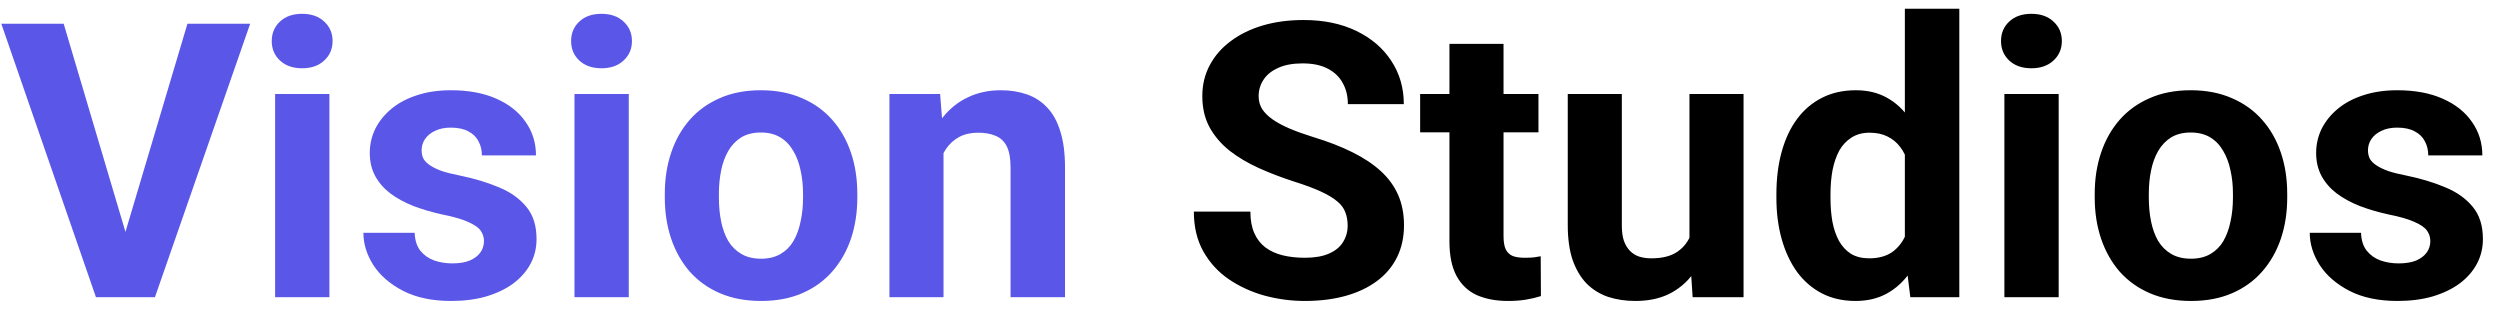
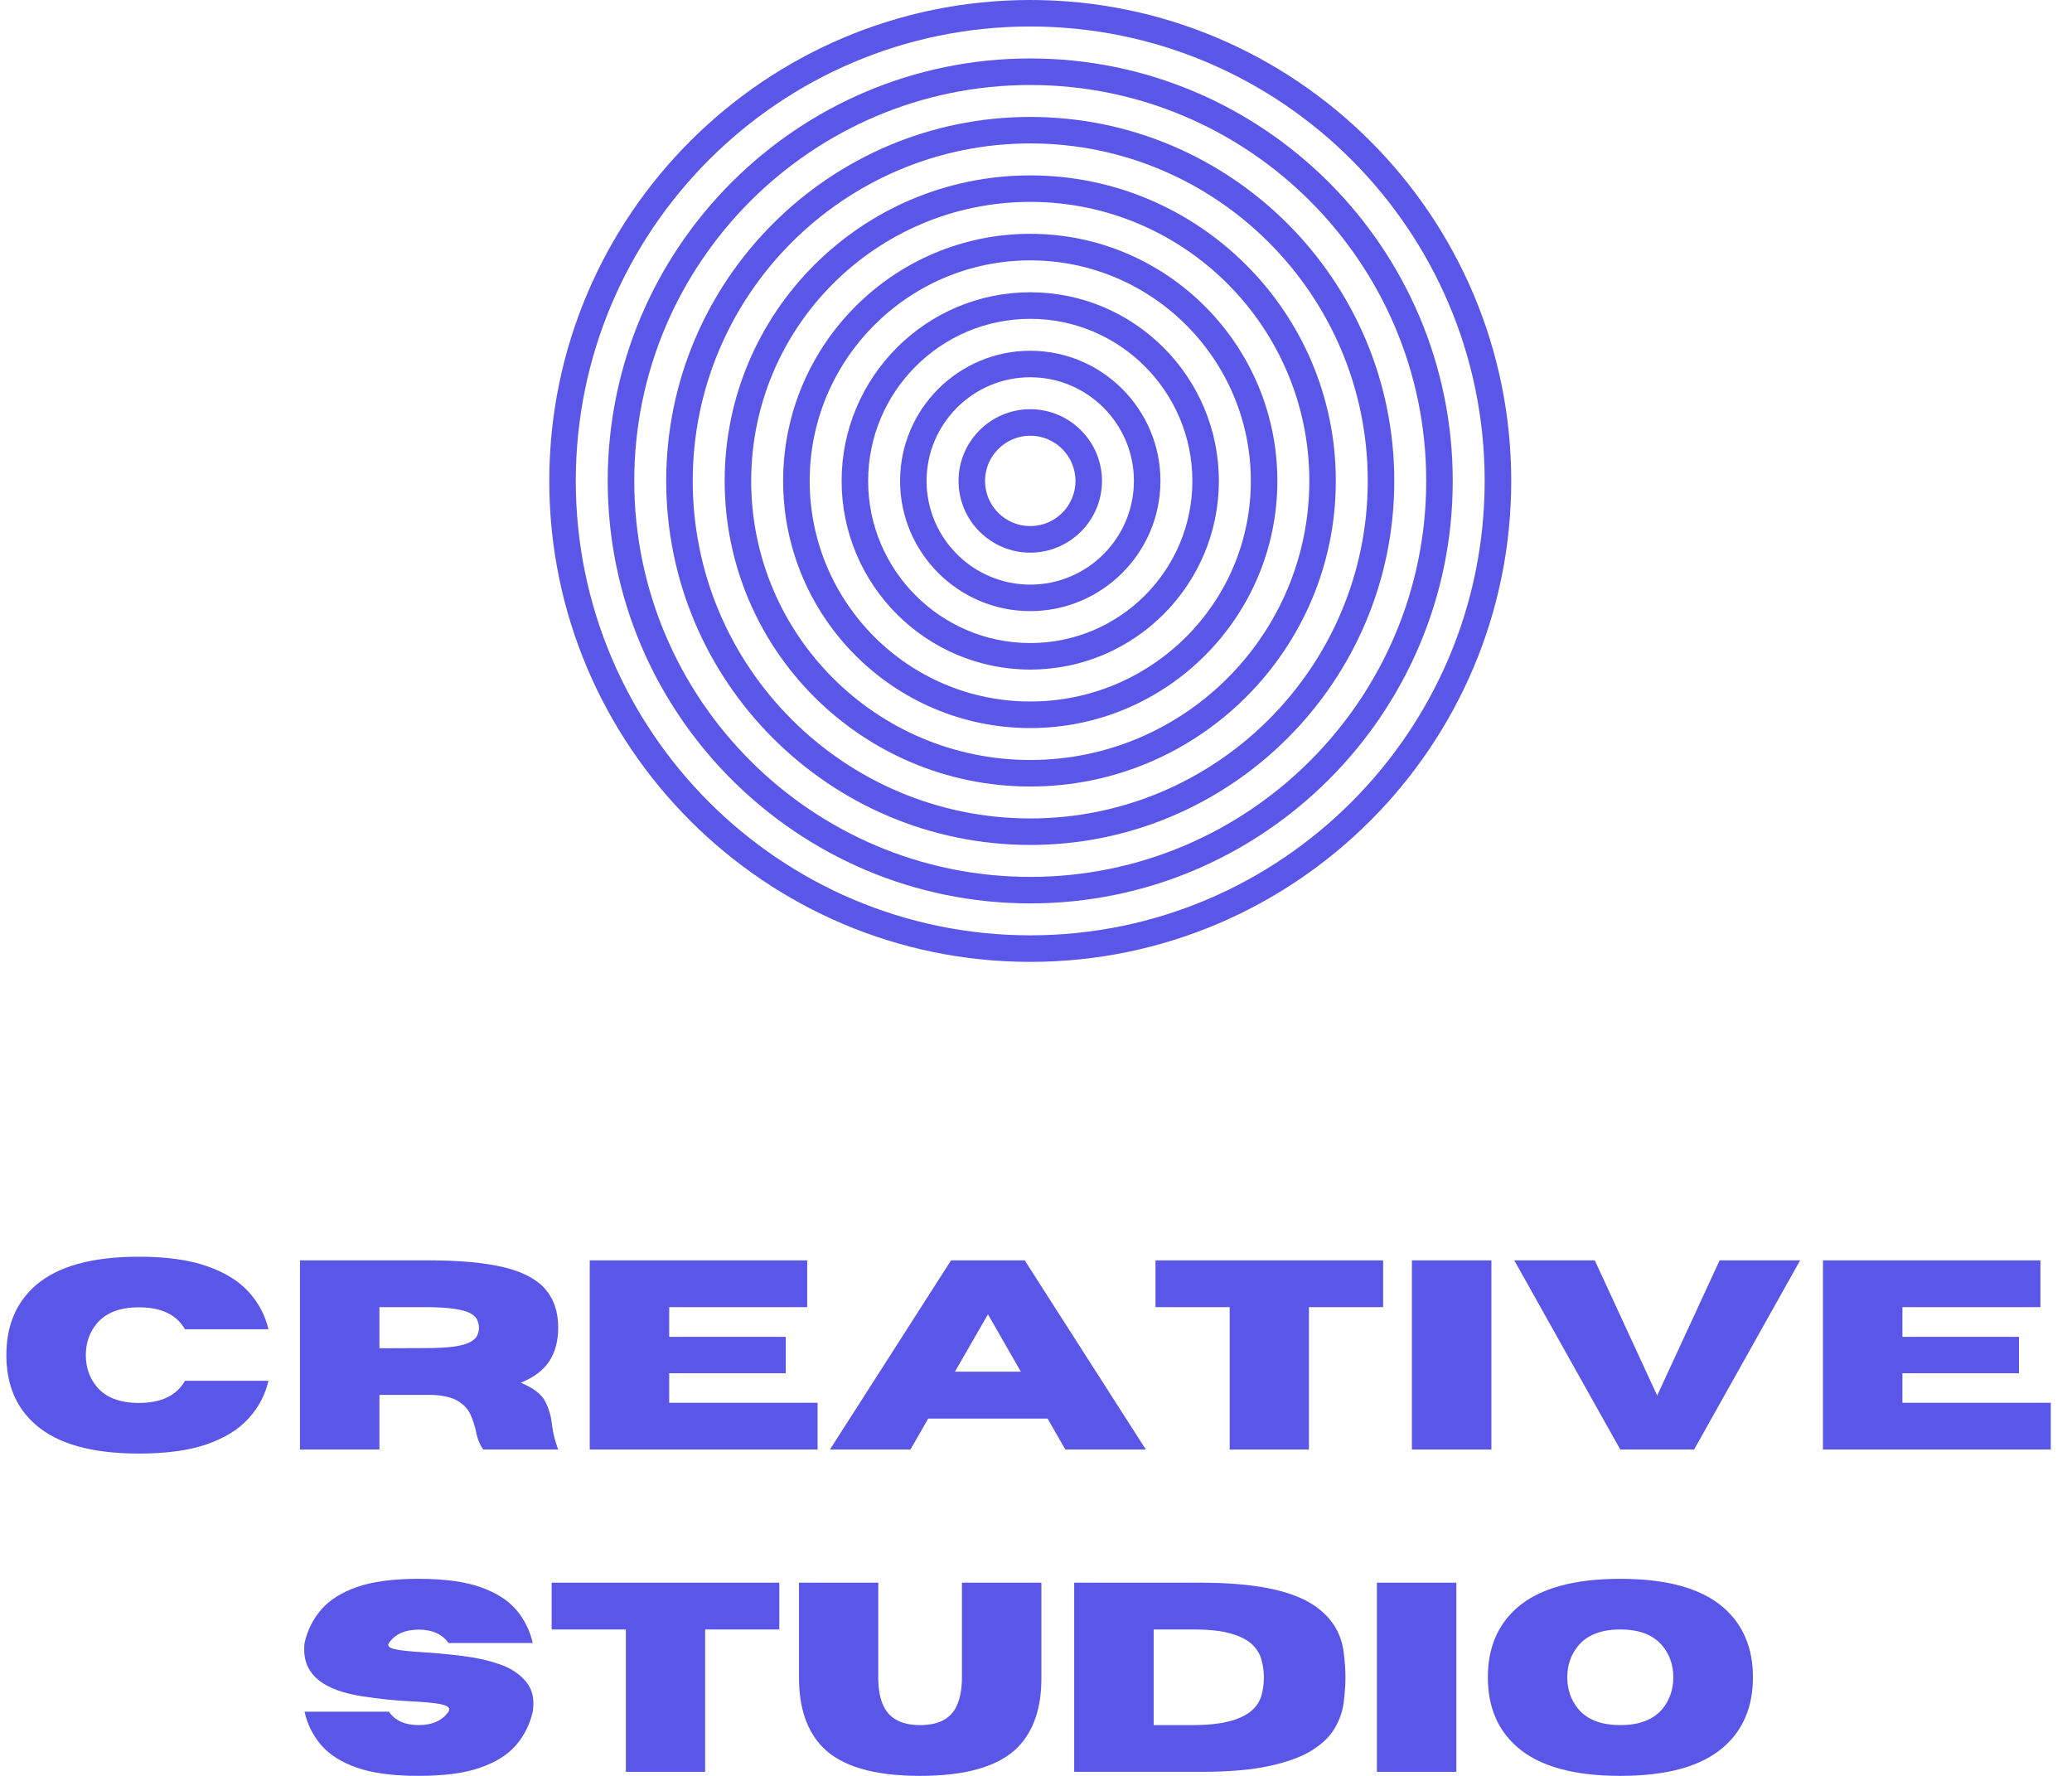
- <svg xmlns="http://www.w3.org/2000/svg" width="143" height="18" viewBox="0 0 143 18" fill="none">
-   <path d="M7.036 13.734L10.721 1.359H14.309L8.862 17H6.499L7.036 13.734ZM3.642 1.359L7.315 13.734L7.874 17H5.489L0.075 1.359H3.642ZM18.842 5.377V17H15.737V5.377H18.842ZM15.544 2.348C15.544 1.896 15.701 1.524 16.017 1.23C16.332 0.937 16.754 0.79 17.284 0.79C17.807 0.79 18.226 0.937 18.541 1.23C18.863 1.524 19.024 1.896 19.024 2.348C19.024 2.799 18.863 3.171 18.541 3.465C18.226 3.758 17.807 3.905 17.284 3.905C16.754 3.905 16.332 3.758 16.017 3.465C15.701 3.171 15.544 2.799 15.544 2.348ZM27.683 13.788C27.683 13.566 27.618 13.366 27.489 13.187C27.36 13.008 27.12 12.843 26.77 12.692C26.426 12.535 25.928 12.392 25.276 12.263C24.689 12.134 24.141 11.973 23.633 11.779C23.131 11.579 22.695 11.339 22.322 11.06C21.957 10.78 21.671 10.451 21.463 10.071C21.255 9.685 21.151 9.244 21.151 8.75C21.151 8.263 21.255 7.805 21.463 7.375C21.678 6.945 21.982 6.566 22.376 6.236C22.777 5.9 23.264 5.638 23.837 5.452C24.417 5.259 25.069 5.162 25.792 5.162C26.802 5.162 27.668 5.323 28.392 5.646C29.122 5.968 29.681 6.412 30.067 6.978C30.461 7.536 30.658 8.174 30.658 8.89H27.564C27.564 8.589 27.5 8.32 27.371 8.084C27.249 7.84 27.056 7.651 26.791 7.515C26.533 7.371 26.197 7.3 25.781 7.3C25.438 7.3 25.14 7.361 24.89 7.482C24.639 7.597 24.446 7.755 24.31 7.955C24.181 8.148 24.116 8.363 24.116 8.6C24.116 8.779 24.152 8.94 24.224 9.083C24.302 9.219 24.428 9.344 24.6 9.459C24.771 9.574 24.994 9.681 25.266 9.781C25.545 9.874 25.889 9.96 26.297 10.039C27.135 10.211 27.883 10.437 28.542 10.716C29.201 10.988 29.724 11.36 30.11 11.833C30.497 12.299 30.69 12.911 30.69 13.67C30.69 14.185 30.576 14.658 30.347 15.088C30.117 15.518 29.788 15.894 29.358 16.216C28.929 16.531 28.413 16.778 27.811 16.957C27.217 17.129 26.547 17.215 25.803 17.215C24.721 17.215 23.805 17.021 23.053 16.635C22.308 16.248 21.742 15.758 21.355 15.163C20.976 14.562 20.786 13.946 20.786 13.315H23.719C23.733 13.738 23.84 14.078 24.041 14.336C24.249 14.594 24.51 14.78 24.825 14.895C25.148 15.009 25.495 15.066 25.867 15.066C26.268 15.066 26.601 15.013 26.866 14.905C27.131 14.791 27.332 14.64 27.468 14.454C27.611 14.261 27.683 14.039 27.683 13.788ZM35.965 5.377V17H32.86V5.377H35.965ZM32.667 2.348C32.667 1.896 32.825 1.524 33.14 1.23C33.455 0.937 33.877 0.79 34.407 0.79C34.93 0.79 35.349 0.937 35.664 1.23C35.986 1.524 36.148 1.896 36.148 2.348C36.148 2.799 35.986 3.171 35.664 3.465C35.349 3.758 34.93 3.905 34.407 3.905C33.877 3.905 33.455 3.758 33.14 3.465C32.825 3.171 32.667 2.799 32.667 2.348ZM38.027 11.307V11.081C38.027 10.229 38.149 9.445 38.393 8.729C38.636 8.005 38.991 7.379 39.456 6.849C39.922 6.319 40.495 5.907 41.175 5.613C41.855 5.312 42.636 5.162 43.517 5.162C44.398 5.162 45.182 5.312 45.869 5.613C46.557 5.907 47.133 6.319 47.599 6.849C48.071 7.379 48.429 8.005 48.673 8.729C48.916 9.445 49.038 10.229 49.038 11.081V11.307C49.038 12.152 48.916 12.936 48.673 13.659C48.429 14.375 48.071 15.002 47.599 15.539C47.133 16.069 46.56 16.481 45.88 16.774C45.2 17.068 44.419 17.215 43.538 17.215C42.657 17.215 41.873 17.068 41.185 16.774C40.505 16.481 39.929 16.069 39.456 15.539C38.991 15.002 38.636 14.375 38.393 13.659C38.149 12.936 38.027 12.152 38.027 11.307ZM41.121 11.081V11.307C41.121 11.794 41.164 12.248 41.25 12.671C41.336 13.093 41.472 13.466 41.658 13.788C41.852 14.103 42.102 14.35 42.41 14.529C42.718 14.708 43.094 14.798 43.538 14.798C43.968 14.798 44.337 14.708 44.645 14.529C44.953 14.35 45.2 14.103 45.386 13.788C45.572 13.466 45.708 13.093 45.794 12.671C45.887 12.248 45.934 11.794 45.934 11.307V11.081C45.934 10.608 45.887 10.164 45.794 9.749C45.708 9.326 45.568 8.954 45.375 8.632C45.189 8.302 44.942 8.045 44.634 7.858C44.326 7.672 43.953 7.579 43.517 7.579C43.08 7.579 42.707 7.672 42.399 7.858C42.099 8.045 41.852 8.302 41.658 8.632C41.472 8.954 41.336 9.326 41.25 9.749C41.164 10.164 41.121 10.608 41.121 11.081ZM53.969 7.858V17H50.875V5.377H53.775L53.969 7.858ZM53.518 10.78H52.68C52.68 9.921 52.791 9.147 53.013 8.46C53.235 7.765 53.546 7.174 53.947 6.688C54.348 6.193 54.825 5.817 55.376 5.56C55.935 5.295 56.558 5.162 57.245 5.162C57.789 5.162 58.287 5.241 58.738 5.398C59.19 5.556 59.576 5.807 59.898 6.15C60.228 6.494 60.478 6.949 60.65 7.515C60.829 8.08 60.919 8.771 60.919 9.588V17H57.804V9.577C57.804 9.062 57.732 8.66 57.589 8.374C57.446 8.088 57.234 7.887 56.955 7.772C56.683 7.651 56.346 7.59 55.945 7.59C55.53 7.59 55.168 7.672 54.86 7.837C54.56 8.002 54.309 8.231 54.108 8.524C53.915 8.811 53.768 9.147 53.668 9.534C53.568 9.921 53.518 10.336 53.518 10.78Z" fill="#5956E8" />
-   <path d="M77.086 12.907C77.086 12.628 77.043 12.377 76.957 12.155C76.878 11.926 76.728 11.718 76.506 11.532C76.284 11.339 75.972 11.149 75.571 10.963C75.17 10.777 74.651 10.583 74.014 10.383C73.305 10.154 72.632 9.896 71.994 9.609C71.364 9.323 70.805 8.99 70.318 8.61C69.838 8.224 69.459 7.776 69.18 7.268C68.908 6.759 68.772 6.168 68.772 5.495C68.772 4.843 68.915 4.253 69.201 3.723C69.488 3.186 69.889 2.727 70.404 2.348C70.92 1.961 71.529 1.664 72.231 1.456C72.939 1.248 73.716 1.145 74.561 1.145C75.715 1.145 76.721 1.352 77.58 1.768C78.439 2.183 79.106 2.752 79.578 3.476C80.058 4.199 80.298 5.026 80.298 5.957H77.097C77.097 5.499 77 5.098 76.807 4.754C76.62 4.403 76.334 4.127 75.947 3.927C75.568 3.726 75.088 3.626 74.508 3.626C73.949 3.626 73.484 3.712 73.111 3.884C72.739 4.048 72.46 4.274 72.273 4.561C72.087 4.84 71.994 5.155 71.994 5.506C71.994 5.771 72.059 6.011 72.188 6.226C72.324 6.44 72.524 6.641 72.789 6.827C73.054 7.013 73.38 7.189 73.767 7.354C74.153 7.518 74.601 7.679 75.109 7.837C75.962 8.095 76.71 8.385 77.355 8.707C78.006 9.029 78.55 9.391 78.987 9.792C79.424 10.193 79.754 10.648 79.976 11.156C80.198 11.665 80.309 12.241 80.309 12.886C80.309 13.566 80.176 14.175 79.911 14.712C79.646 15.249 79.263 15.704 78.762 16.076C78.26 16.449 77.662 16.731 76.968 16.925C76.273 17.118 75.496 17.215 74.637 17.215C73.863 17.215 73.101 17.115 72.349 16.914C71.597 16.706 70.913 16.395 70.297 15.979C69.688 15.564 69.201 15.034 68.836 14.39C68.471 13.745 68.288 12.982 68.288 12.102H71.522C71.522 12.588 71.597 13 71.747 13.337C71.897 13.674 72.109 13.946 72.381 14.153C72.66 14.361 72.99 14.511 73.369 14.604C73.756 14.698 74.178 14.744 74.637 14.744C75.195 14.744 75.654 14.665 76.012 14.508C76.377 14.35 76.645 14.132 76.817 13.852C76.996 13.573 77.086 13.258 77.086 12.907ZM88 5.377V7.568H81.232V5.377H88ZM82.908 2.509H86.002V13.498C86.002 13.835 86.045 14.092 86.131 14.271C86.224 14.45 86.36 14.576 86.539 14.648C86.718 14.712 86.944 14.744 87.216 14.744C87.409 14.744 87.581 14.737 87.731 14.723C87.889 14.701 88.022 14.68 88.129 14.658L88.14 16.936C87.875 17.021 87.588 17.09 87.28 17.14C86.972 17.19 86.632 17.215 86.26 17.215C85.579 17.215 84.985 17.104 84.477 16.882C83.975 16.653 83.588 16.287 83.316 15.786C83.044 15.285 82.908 14.626 82.908 13.81V2.509ZM96.637 14.218V5.377H99.731V17H96.819L96.637 14.218ZM96.981 11.833L97.894 11.812C97.894 12.585 97.804 13.305 97.625 13.971C97.446 14.63 97.177 15.203 96.819 15.69C96.461 16.169 96.01 16.545 95.466 16.817C94.921 17.082 94.281 17.215 93.543 17.215C92.977 17.215 92.454 17.136 91.975 16.979C91.502 16.814 91.094 16.56 90.75 16.216C90.413 15.865 90.148 15.417 89.955 14.873C89.769 14.322 89.676 13.659 89.676 12.886V5.377H92.769V12.907C92.769 13.251 92.809 13.541 92.888 13.777C92.974 14.014 93.092 14.207 93.242 14.357C93.393 14.508 93.568 14.615 93.769 14.68C93.976 14.744 94.205 14.776 94.456 14.776C95.093 14.776 95.595 14.648 95.96 14.39C96.332 14.132 96.594 13.781 96.744 13.337C96.902 12.886 96.981 12.384 96.981 11.833ZM108.958 14.465V0.5H112.073V17H109.27L108.958 14.465ZM101.61 11.328V11.102C101.61 10.214 101.711 9.409 101.911 8.686C102.112 7.955 102.405 7.328 102.792 6.806C103.179 6.283 103.655 5.878 104.221 5.592C104.786 5.305 105.431 5.162 106.154 5.162C106.835 5.162 107.429 5.305 107.938 5.592C108.453 5.878 108.89 6.286 109.248 6.816C109.613 7.339 109.907 7.959 110.129 8.675C110.351 9.384 110.512 10.161 110.612 11.006V11.5C110.512 12.309 110.351 13.061 110.129 13.756C109.907 14.45 109.613 15.059 109.248 15.582C108.89 16.098 108.453 16.499 107.938 16.785C107.422 17.072 106.82 17.215 106.133 17.215C105.41 17.215 104.765 17.068 104.199 16.774C103.641 16.481 103.168 16.069 102.781 15.539C102.402 15.009 102.112 14.386 101.911 13.67C101.711 12.954 101.61 12.173 101.61 11.328ZM104.704 11.102V11.328C104.704 11.808 104.74 12.255 104.812 12.671C104.89 13.086 105.016 13.455 105.188 13.777C105.367 14.092 105.596 14.339 105.875 14.519C106.161 14.69 106.509 14.776 106.917 14.776C107.447 14.776 107.884 14.658 108.228 14.422C108.571 14.178 108.833 13.845 109.012 13.423C109.198 13 109.305 12.513 109.334 11.962V10.555C109.312 10.104 109.248 9.699 109.141 9.341C109.04 8.976 108.89 8.664 108.689 8.406C108.496 8.148 108.253 7.948 107.959 7.805C107.673 7.661 107.332 7.59 106.938 7.59C106.537 7.59 106.194 7.683 105.907 7.869C105.621 8.048 105.388 8.295 105.209 8.61C105.037 8.925 104.908 9.298 104.822 9.728C104.743 10.15 104.704 10.608 104.704 11.102ZM117.756 5.377V17H114.651V5.377H117.756ZM114.458 2.348C114.458 1.896 114.616 1.524 114.931 1.23C115.246 0.937 115.668 0.79 116.198 0.79C116.721 0.79 117.14 0.937 117.455 1.23C117.777 1.524 117.938 1.896 117.938 2.348C117.938 2.799 117.777 3.171 117.455 3.465C117.14 3.758 116.721 3.905 116.198 3.905C115.668 3.905 115.246 3.758 114.931 3.465C114.616 3.171 114.458 2.799 114.458 2.348ZM119.818 11.307V11.081C119.818 10.229 119.94 9.445 120.184 8.729C120.427 8.005 120.782 7.379 121.247 6.849C121.713 6.319 122.285 5.907 122.966 5.613C123.646 5.312 124.427 5.162 125.308 5.162C126.188 5.162 126.973 5.312 127.66 5.613C128.348 5.907 128.924 6.319 129.39 6.849C129.862 7.379 130.22 8.005 130.464 8.729C130.707 9.445 130.829 10.229 130.829 11.081V11.307C130.829 12.152 130.707 12.936 130.464 13.659C130.22 14.375 129.862 15.002 129.39 15.539C128.924 16.069 128.351 16.481 127.671 16.774C126.991 17.068 126.21 17.215 125.329 17.215C124.448 17.215 123.664 17.068 122.977 16.774C122.296 16.481 121.72 16.069 121.247 15.539C120.782 15.002 120.427 14.375 120.184 13.659C119.94 12.936 119.818 12.152 119.818 11.307ZM122.912 11.081V11.307C122.912 11.794 122.955 12.248 123.041 12.671C123.127 13.093 123.263 13.466 123.449 13.788C123.643 14.103 123.893 14.35 124.201 14.529C124.509 14.708 124.885 14.798 125.329 14.798C125.759 14.798 126.128 14.708 126.436 14.529C126.743 14.35 126.991 14.103 127.177 13.788C127.363 13.466 127.499 13.093 127.585 12.671C127.678 12.248 127.725 11.794 127.725 11.307V11.081C127.725 10.608 127.678 10.164 127.585 9.749C127.499 9.326 127.359 8.954 127.166 8.632C126.98 8.302 126.733 8.045 126.425 7.858C126.117 7.672 125.744 7.579 125.308 7.579C124.871 7.579 124.498 7.672 124.19 7.858C123.89 8.045 123.643 8.302 123.449 8.632C123.263 8.954 123.127 9.326 123.041 9.749C122.955 10.164 122.912 10.608 122.912 11.081ZM139.015 13.788C139.015 13.566 138.95 13.366 138.821 13.187C138.692 13.008 138.452 12.843 138.102 12.692C137.758 12.535 137.26 12.392 136.608 12.263C136.021 12.134 135.473 11.973 134.965 11.779C134.464 11.579 134.027 11.339 133.654 11.06C133.289 10.78 133.003 10.451 132.795 10.071C132.587 9.685 132.483 9.244 132.483 8.75C132.483 8.263 132.587 7.805 132.795 7.375C133.01 6.945 133.314 6.566 133.708 6.236C134.109 5.9 134.596 5.638 135.169 5.452C135.749 5.259 136.401 5.162 137.124 5.162C138.134 5.162 139 5.323 139.724 5.646C140.454 5.968 141.013 6.412 141.399 6.978C141.793 7.536 141.99 8.174 141.99 8.89H138.896C138.896 8.589 138.832 8.32 138.703 8.084C138.581 7.84 138.388 7.651 138.123 7.515C137.865 7.371 137.529 7.3 137.113 7.3C136.77 7.3 136.472 7.361 136.222 7.482C135.971 7.597 135.778 7.755 135.642 7.955C135.513 8.148 135.448 8.363 135.448 8.6C135.448 8.779 135.484 8.94 135.556 9.083C135.634 9.219 135.76 9.344 135.932 9.459C136.104 9.574 136.326 9.681 136.598 9.781C136.877 9.874 137.221 9.96 137.629 10.039C138.467 10.211 139.215 10.437 139.874 10.716C140.533 10.988 141.056 11.36 141.442 11.833C141.829 12.299 142.022 12.911 142.022 13.67C142.022 14.185 141.908 14.658 141.679 15.088C141.45 15.518 141.12 15.894 140.69 16.216C140.261 16.531 139.745 16.778 139.144 16.957C138.549 17.129 137.88 17.215 137.135 17.215C136.053 17.215 135.137 17.021 134.385 16.635C133.64 16.248 133.074 15.758 132.688 15.163C132.308 14.562 132.118 13.946 132.118 13.315H135.051C135.065 13.738 135.173 14.078 135.373 14.336C135.581 14.594 135.842 14.78 136.157 14.895C136.479 15.009 136.827 15.066 137.199 15.066C137.6 15.066 137.933 15.013 138.198 14.905C138.463 14.791 138.664 14.64 138.8 14.454C138.943 14.261 139.015 14.039 139.015 13.788Z" fill="black" />
+ <svg xmlns="http://www.w3.org/2000/svg" width="70" height="60" viewBox="0 0 70 60" fill="none">
+   <path d="M34.806 0.895C26.34 0.895 19.452 7.783 19.452 16.249C19.452 24.715 26.34 31.601 34.806 31.601C43.272 31.601 50.158 24.715 50.158 16.249C50.158 7.783 43.272 0.895 34.806 0.895ZM34.806 32.498C25.847 32.498 18.557 25.208 18.557 16.249C18.557 7.29 25.847 0 34.806 0C43.765 0 51.055 7.29 51.055 16.249C51.055 25.208 43.765 32.498 34.806 32.498Z" fill="#5956E8" />
+   <path d="M34.806 2.872C27.43 2.872 21.428 8.873 21.428 16.249C21.428 23.625 27.43 29.627 34.806 29.627C42.182 29.627 48.183 23.625 48.183 16.249C48.183 8.873 42.182 2.872 34.806 2.872ZM34.806 30.522C26.935 30.522 20.531 24.12 20.531 16.249C20.531 8.378 26.935 1.975 34.806 1.975C42.676 1.975 49.079 8.378 49.079 16.249C49.079 24.12 42.676 30.522 34.806 30.522Z" fill="#5956E8" />
+   <path d="M34.806 4.846C28.518 4.846 23.403 9.961 23.403 16.249C23.403 22.537 28.518 27.652 34.806 27.652C41.093 27.652 46.208 22.537 46.208 16.249C46.208 9.961 41.093 4.846 34.806 4.846ZM34.806 28.547C28.025 28.547 22.507 23.03 22.507 16.249C22.507 9.468 28.025 3.951 34.806 3.951C41.586 3.951 47.104 9.468 47.104 16.249C47.104 23.03 41.586 28.547 34.806 28.547Z" fill="#5956E8" />
+   <path d="M34.806 6.821C29.608 6.821 25.378 11.051 25.378 16.249C25.378 21.447 29.608 25.677 34.806 25.677C40.004 25.677 44.234 21.447 44.234 16.249C44.234 11.051 40.004 6.821 34.806 6.821ZM34.806 26.573C29.113 26.573 24.482 21.942 24.482 16.249C24.482 10.557 29.113 5.926 34.806 5.926C40.498 5.926 45.129 10.557 45.129 16.249C45.129 21.942 40.498 26.573 34.806 26.573Z" fill="#5956E8" />
+   <path d="M34.806 8.797C30.696 8.797 27.354 12.139 27.354 16.249C27.354 20.359 30.696 23.701 34.806 23.701C38.916 23.701 42.258 20.359 42.258 16.249C42.258 12.139 38.916 8.797 34.806 8.797ZM34.806 24.598C30.203 24.598 26.457 20.852 26.457 16.249C26.457 11.645 30.203 7.9 34.806 7.9C39.408 7.9 43.154 11.645 43.154 16.249C43.154 20.852 39.408 24.598 34.806 24.598Z" fill="#5956E8" />
+   <path d="M34.806 10.772C31.786 10.772 29.329 13.229 29.329 16.249C29.329 19.269 31.786 21.726 34.806 21.726C37.826 21.726 40.283 19.269 40.283 16.249C40.283 13.229 37.826 10.772 34.806 10.772ZM34.806 22.622C31.291 22.622 28.433 19.763 28.433 16.249C28.433 12.735 31.291 9.875 34.806 9.875C38.32 9.875 41.178 12.735 41.178 16.249C41.178 19.763 38.32 22.622 34.806 22.622Z" fill="#5956E8" />
+   <path d="M34.806 12.746C32.874 12.746 31.303 14.317 31.303 16.249C31.303 18.179 32.874 19.752 34.806 19.752C36.738 19.752 38.308 18.179 38.308 16.249C38.308 14.317 36.738 12.746 34.806 12.746ZM34.806 20.647C32.381 20.647 30.408 18.674 30.408 16.249C30.408 13.824 32.381 11.851 34.806 11.851C37.23 11.851 39.204 13.824 39.204 16.249C39.204 18.674 37.23 20.647 34.806 20.647Z" fill="#5956E8" />
+   <path d="M34.806 14.721C33.964 14.721 33.278 15.407 33.278 16.249C33.278 17.091 33.964 17.775 34.806 17.775C35.648 17.775 36.334 17.091 36.334 16.249C36.334 15.407 35.648 14.721 34.806 14.721ZM34.806 18.672C33.47 18.672 32.383 17.585 32.383 16.249C32.383 14.913 33.47 13.826 34.806 13.826C36.142 13.826 37.229 14.913 37.229 16.249C37.229 17.585 36.142 18.672 34.806 18.672Z" fill="#5956E8" />
+   <path d="M4.693 49.11C3.113 49.11 1.95 48.787 1.206 48.136C0.544 47.563 0.215 46.779 0.215 45.784C0.215 44.791 0.544 44.006 1.206 43.427C1.95 42.782 3.113 42.459 4.693 42.459C5.619 42.459 6.385 42.566 6.991 42.779C7.597 42.99 8.066 43.278 8.398 43.646C8.734 44.015 8.958 44.436 9.07 44.911H6.249C5.966 44.417 5.448 44.169 4.693 44.169C4.042 44.169 3.566 44.356 3.261 44.727C3.019 45.024 2.899 45.378 2.899 45.784C2.899 46.193 3.019 46.545 3.261 46.842C3.566 47.214 4.042 47.4 4.693 47.4C5.448 47.4 5.966 47.15 6.249 46.651H9.07C8.958 47.131 8.734 47.554 8.398 47.922C8.066 48.291 7.597 48.582 6.991 48.795C6.385 49.005 5.619 49.11 4.693 49.11Z" fill="#5956E8" />
+   <path d="M18.858 48.974H16.328C16.209 48.812 16.126 48.605 16.079 48.356C16.039 48.166 15.978 47.979 15.895 47.792C15.812 47.606 15.666 47.452 15.461 47.329C15.259 47.207 14.958 47.139 14.559 47.127H12.818V48.974H10.134V42.583H14.493C15.538 42.583 16.379 42.661 17.017 42.815C17.659 42.969 18.125 43.216 18.419 43.551C18.711 43.884 18.858 44.321 18.858 44.858C18.858 45.306 18.757 45.684 18.555 45.992C18.354 46.298 18.033 46.539 17.593 46.717C18.016 46.892 18.291 47.102 18.419 47.346C18.545 47.593 18.622 47.862 18.65 48.154C18.682 48.416 18.751 48.689 18.858 48.974ZM12.818 45.553L14.351 45.547C14.778 45.547 15.114 45.529 15.36 45.493C15.605 45.455 15.785 45.401 15.901 45.333C16.019 45.266 16.094 45.194 16.126 45.113C16.162 45.03 16.18 44.946 16.18 44.858C16.18 44.772 16.162 44.686 16.126 44.603C16.094 44.52 16.019 44.445 15.901 44.377C15.785 44.31 15.605 44.258 15.36 44.222C15.114 44.184 14.778 44.163 14.351 44.163H12.818V45.553Z" fill="#5956E8" />
+   <path d="M27.621 48.974H19.924V42.583H27.27V44.163H22.608V45.167H26.546V46.396H22.608V47.394H27.621V48.974Z" fill="#5956E8" />
+   <path d="M38.711 48.974H35.991L35.391 47.928H31.358L30.758 48.974H28.038L32.13 42.583H34.619L38.711 48.974ZM34.488 46.343L33.377 44.407L32.261 46.343H34.488Z" fill="#5956E8" />
+   <path d="M44.221 48.974H41.543V44.163H39.037V42.583H46.727V44.163H44.221V48.974Z" fill="#5956E8" />
+   <path d="M50.385 48.974H47.7V42.583H50.385V48.974Z" fill="#5956E8" />
+   <path d="M57.233 48.974H54.739L51.158 42.583H53.878L55.986 47.151L58.095 42.583H60.815L57.233 48.974Z" fill="#5956E8" />
+   <path d="M69.283 48.974H61.586V42.583H68.933V44.163H64.271V45.167H68.208V46.396H64.271V47.394H69.283V48.974Z" fill="#5956E8" />
+   <path d="M14.143 60C13.279 60 12.582 59.907 12.053 59.721C11.525 59.535 11.123 59.28 10.847 58.955C10.569 58.631 10.384 58.257 10.289 57.832H13.139C13.349 58.134 13.683 58.284 14.143 58.284C14.602 58.284 14.939 58.134 15.153 57.832C15.168 57.801 15.176 57.773 15.176 57.749C15.176 57.67 15.069 57.611 14.856 57.571C14.645 57.532 14.329 57.503 13.905 57.482C13.374 57.458 12.816 57.402 12.231 57.31C10.927 57.108 10.277 56.584 10.277 55.736C10.277 55.664 10.28 55.59 10.289 55.51C10.384 55.087 10.569 54.713 10.847 54.388C11.123 54.064 11.525 53.809 12.053 53.621C12.582 53.436 13.279 53.342 14.143 53.342C15.006 53.342 15.7 53.436 16.228 53.621C16.758 53.809 17.162 54.064 17.439 54.388C17.715 54.713 17.902 55.087 17.997 55.51H15.153C14.939 55.21 14.602 55.059 14.143 55.059C13.683 55.059 13.349 55.21 13.139 55.51C13.123 55.534 13.116 55.556 13.116 55.575C13.116 55.647 13.216 55.7 13.418 55.736C13.623 55.772 13.925 55.801 14.321 55.825C14.716 55.849 15.138 55.889 15.586 55.944C16.033 55.996 16.453 56.086 16.845 56.217C17.237 56.347 17.542 56.544 17.76 56.805C17.934 57.004 18.021 57.255 18.021 57.559C18.021 57.647 18.012 57.737 17.997 57.832C17.902 58.257 17.715 58.631 17.439 58.955C17.162 59.28 16.758 59.535 16.228 59.721C15.7 59.907 15.006 60 14.143 60Z" fill="#5956E8" />
+   <path d="M23.822 59.863H21.144V55.053H18.637V53.473H26.328V55.053H23.822V59.863Z" fill="#5956E8" />
+   <path d="M31.085 60C29.524 60 28.427 59.678 27.794 59.032C27.26 58.486 26.993 57.7 26.993 56.674V53.473H29.671V56.674C29.671 57.118 29.745 57.47 29.897 57.731C30.114 58.099 30.51 58.284 31.085 58.284C31.662 58.284 32.059 58.099 32.272 57.731C32.422 57.462 32.498 57.111 32.498 56.674V53.473H35.182V56.71C35.182 57.712 34.917 58.486 34.387 59.032C33.745 59.678 32.644 60 31.085 60Z" fill="#5956E8" />
+   <path d="M40.566 59.863H36.29V53.473H40.566C42.315 53.473 43.573 53.717 44.337 54.203C44.955 54.6 45.307 55.139 45.395 55.819C45.433 56.113 45.454 56.395 45.454 56.668C45.454 56.938 45.433 57.221 45.395 57.517C45.359 57.814 45.26 58.102 45.098 58.379C44.939 58.656 44.685 58.906 44.337 59.127C43.989 59.35 43.509 59.528 42.9 59.661C42.294 59.797 41.517 59.863 40.566 59.863ZM40.311 58.284C41.677 58.284 42.449 57.939 42.627 57.25C42.675 57.057 42.698 56.863 42.698 56.668C42.698 56.475 42.672 56.282 42.621 56.092C42.574 55.899 42.47 55.724 42.312 55.569C42.153 55.412 41.914 55.287 41.594 55.195C41.276 55.1 40.848 55.053 40.311 55.053H38.975V58.284H40.311Z" fill="#5956E8" />
+   <path d="M49.201 59.863H46.517V53.473H49.201V59.863Z" fill="#5956E8" />
+   <path d="M54.743 60C53.163 60 52.001 59.676 51.257 59.026C50.595 58.448 50.265 57.663 50.265 56.668C50.265 55.679 50.595 54.895 51.257 54.316C52.001 53.668 53.163 53.342 54.743 53.342C56.323 53.342 57.484 53.668 58.229 54.316C58.89 54.895 59.221 55.679 59.221 56.668C59.221 57.663 58.89 58.448 58.229 59.026C57.484 59.676 56.323 60 54.743 60ZM54.743 58.284C55.387 58.284 55.862 58.099 56.168 57.731C56.409 57.431 56.531 57.077 56.531 56.668C56.531 56.261 56.409 55.908 56.168 55.611C55.862 55.24 55.387 55.053 54.743 55.053C54.093 55.053 53.616 55.24 53.312 55.611C53.07 55.908 52.949 56.261 52.949 56.668C52.949 57.077 53.07 57.431 53.312 57.731C53.616 58.099 54.093 58.284 54.743 58.284Z" fill="#5956E8" />
</svg>
